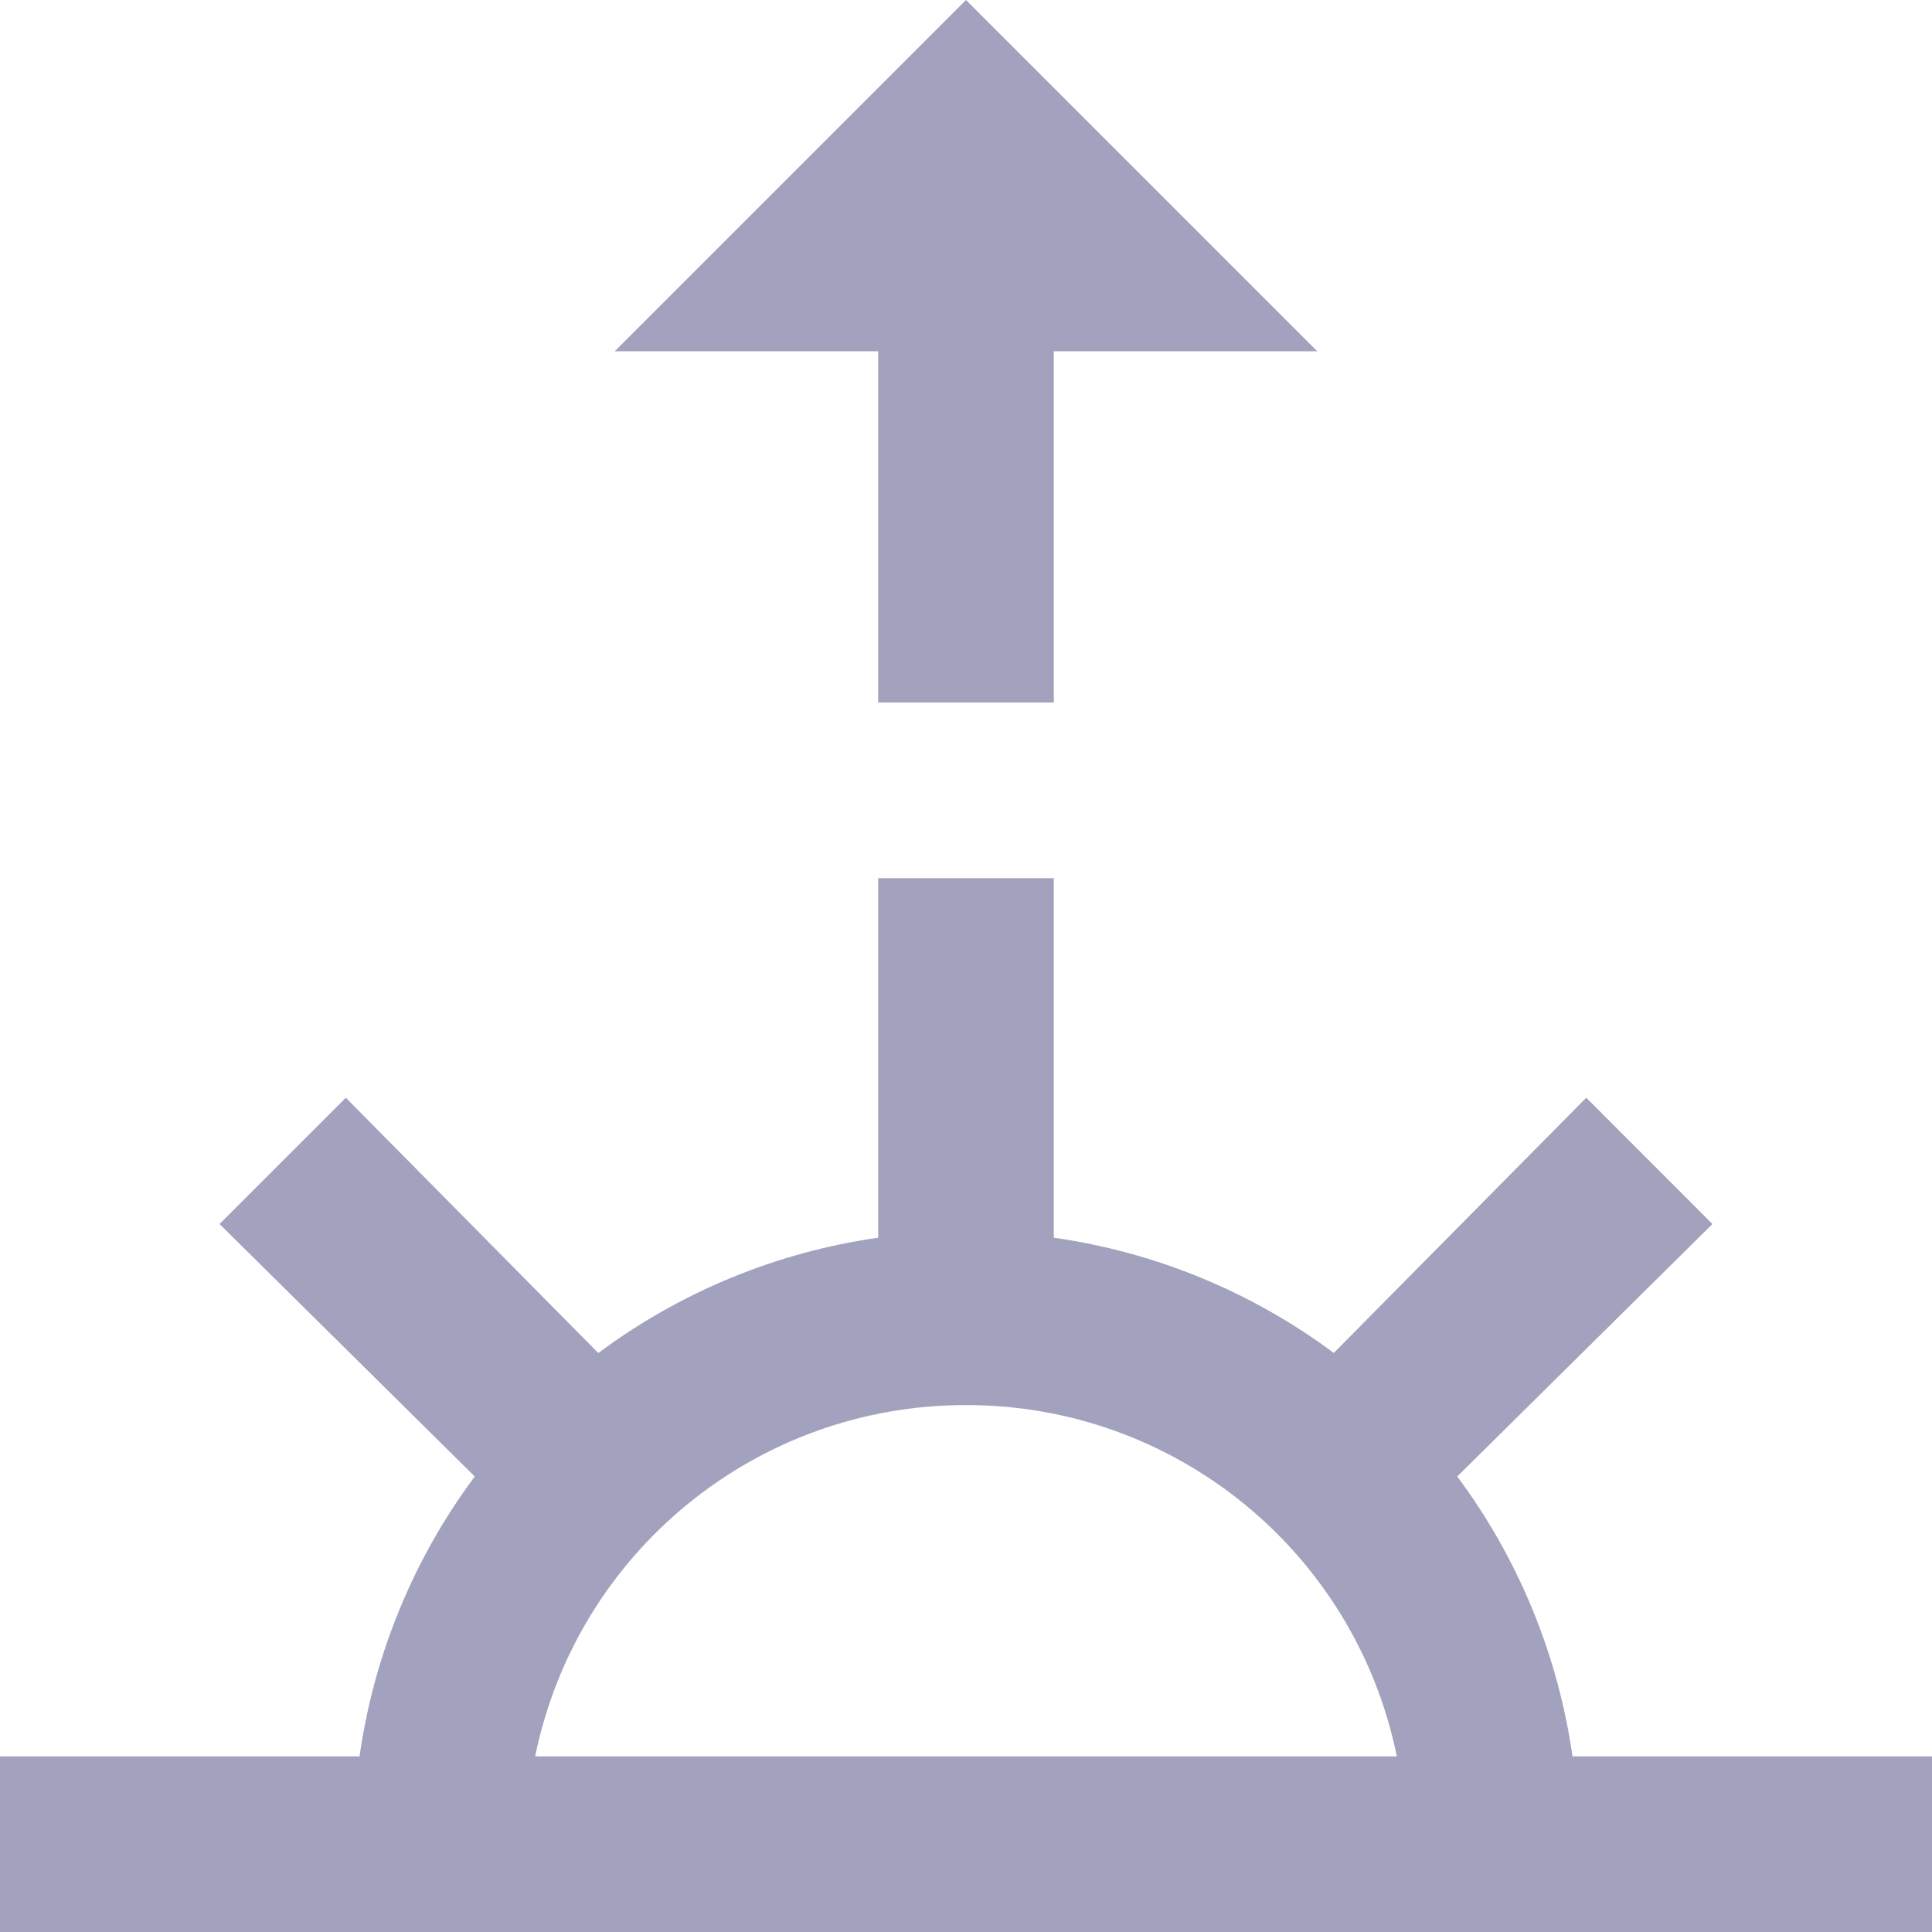
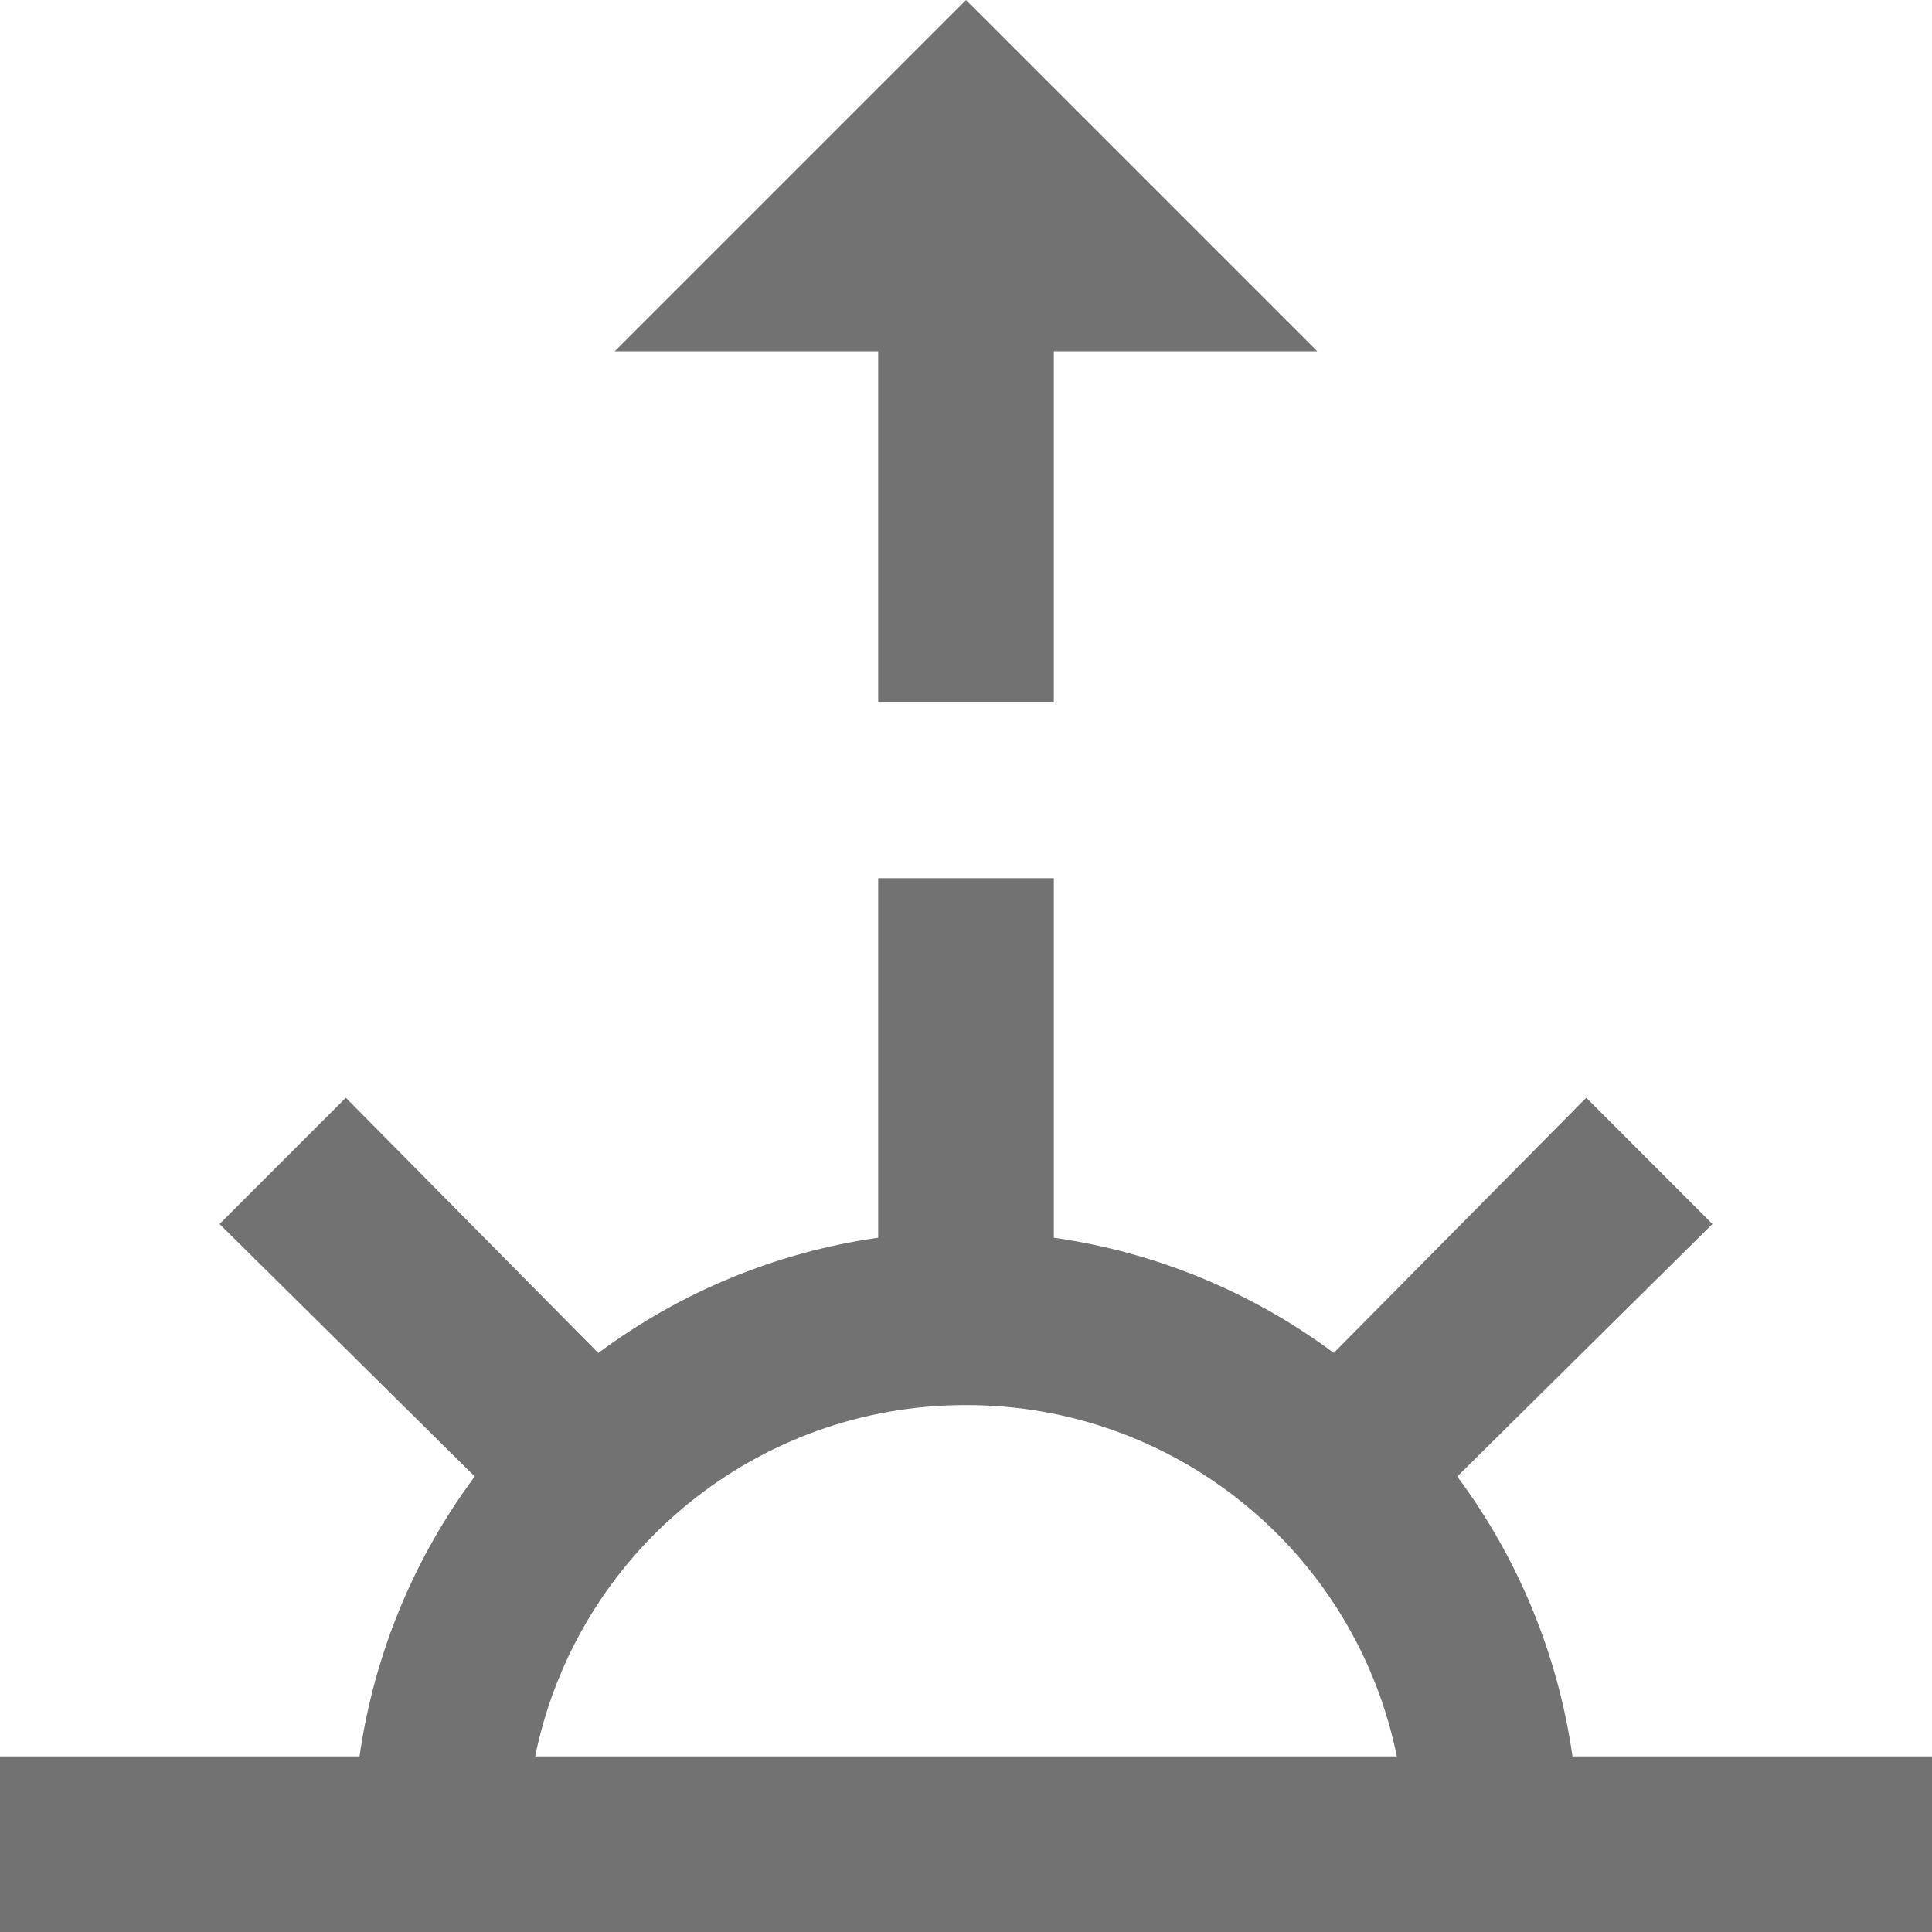
<svg xmlns="http://www.w3.org/2000/svg" width="22" height="22" viewBox="0 0 22 22">
-   <path d="M16,5,12,9h3v4h2V9h3ZM15,15v4.094a6.986,6.986,0,0,0-3.187,1.313L8.938,17.5,7.5,18.938l2.906,2.875A6.986,6.986,0,0,0,9.094,25H5v2H27V25H22.906a6.986,6.986,0,0,0-1.312-3.187L24.5,18.938,23.063,17.5l-2.875,2.906A6.986,6.986,0,0,0,17,19.094V15Zm1,6a5,5,0,0,1,4.906,4H11.094A5,5,0,0,1,16,21Z" transform="translate(-5 -5)" fill="#a2a2be" />
+   <path d="M16,5,12,9h3v4h2V9h3ZM15,15v4.094a6.986,6.986,0,0,0-3.187,1.313L8.938,17.5,7.5,18.938l2.906,2.875A6.986,6.986,0,0,0,9.094,25H5v2H27V25H22.906a6.986,6.986,0,0,0-1.312-3.187L24.5,18.938,23.063,17.5l-2.875,2.906A6.986,6.986,0,0,0,17,19.094V15Zm1,6a5,5,0,0,1,4.906,4H11.094A5,5,0,0,1,16,21Z" transform="translate(-5 -5)" fill="#727272" />
</svg>
